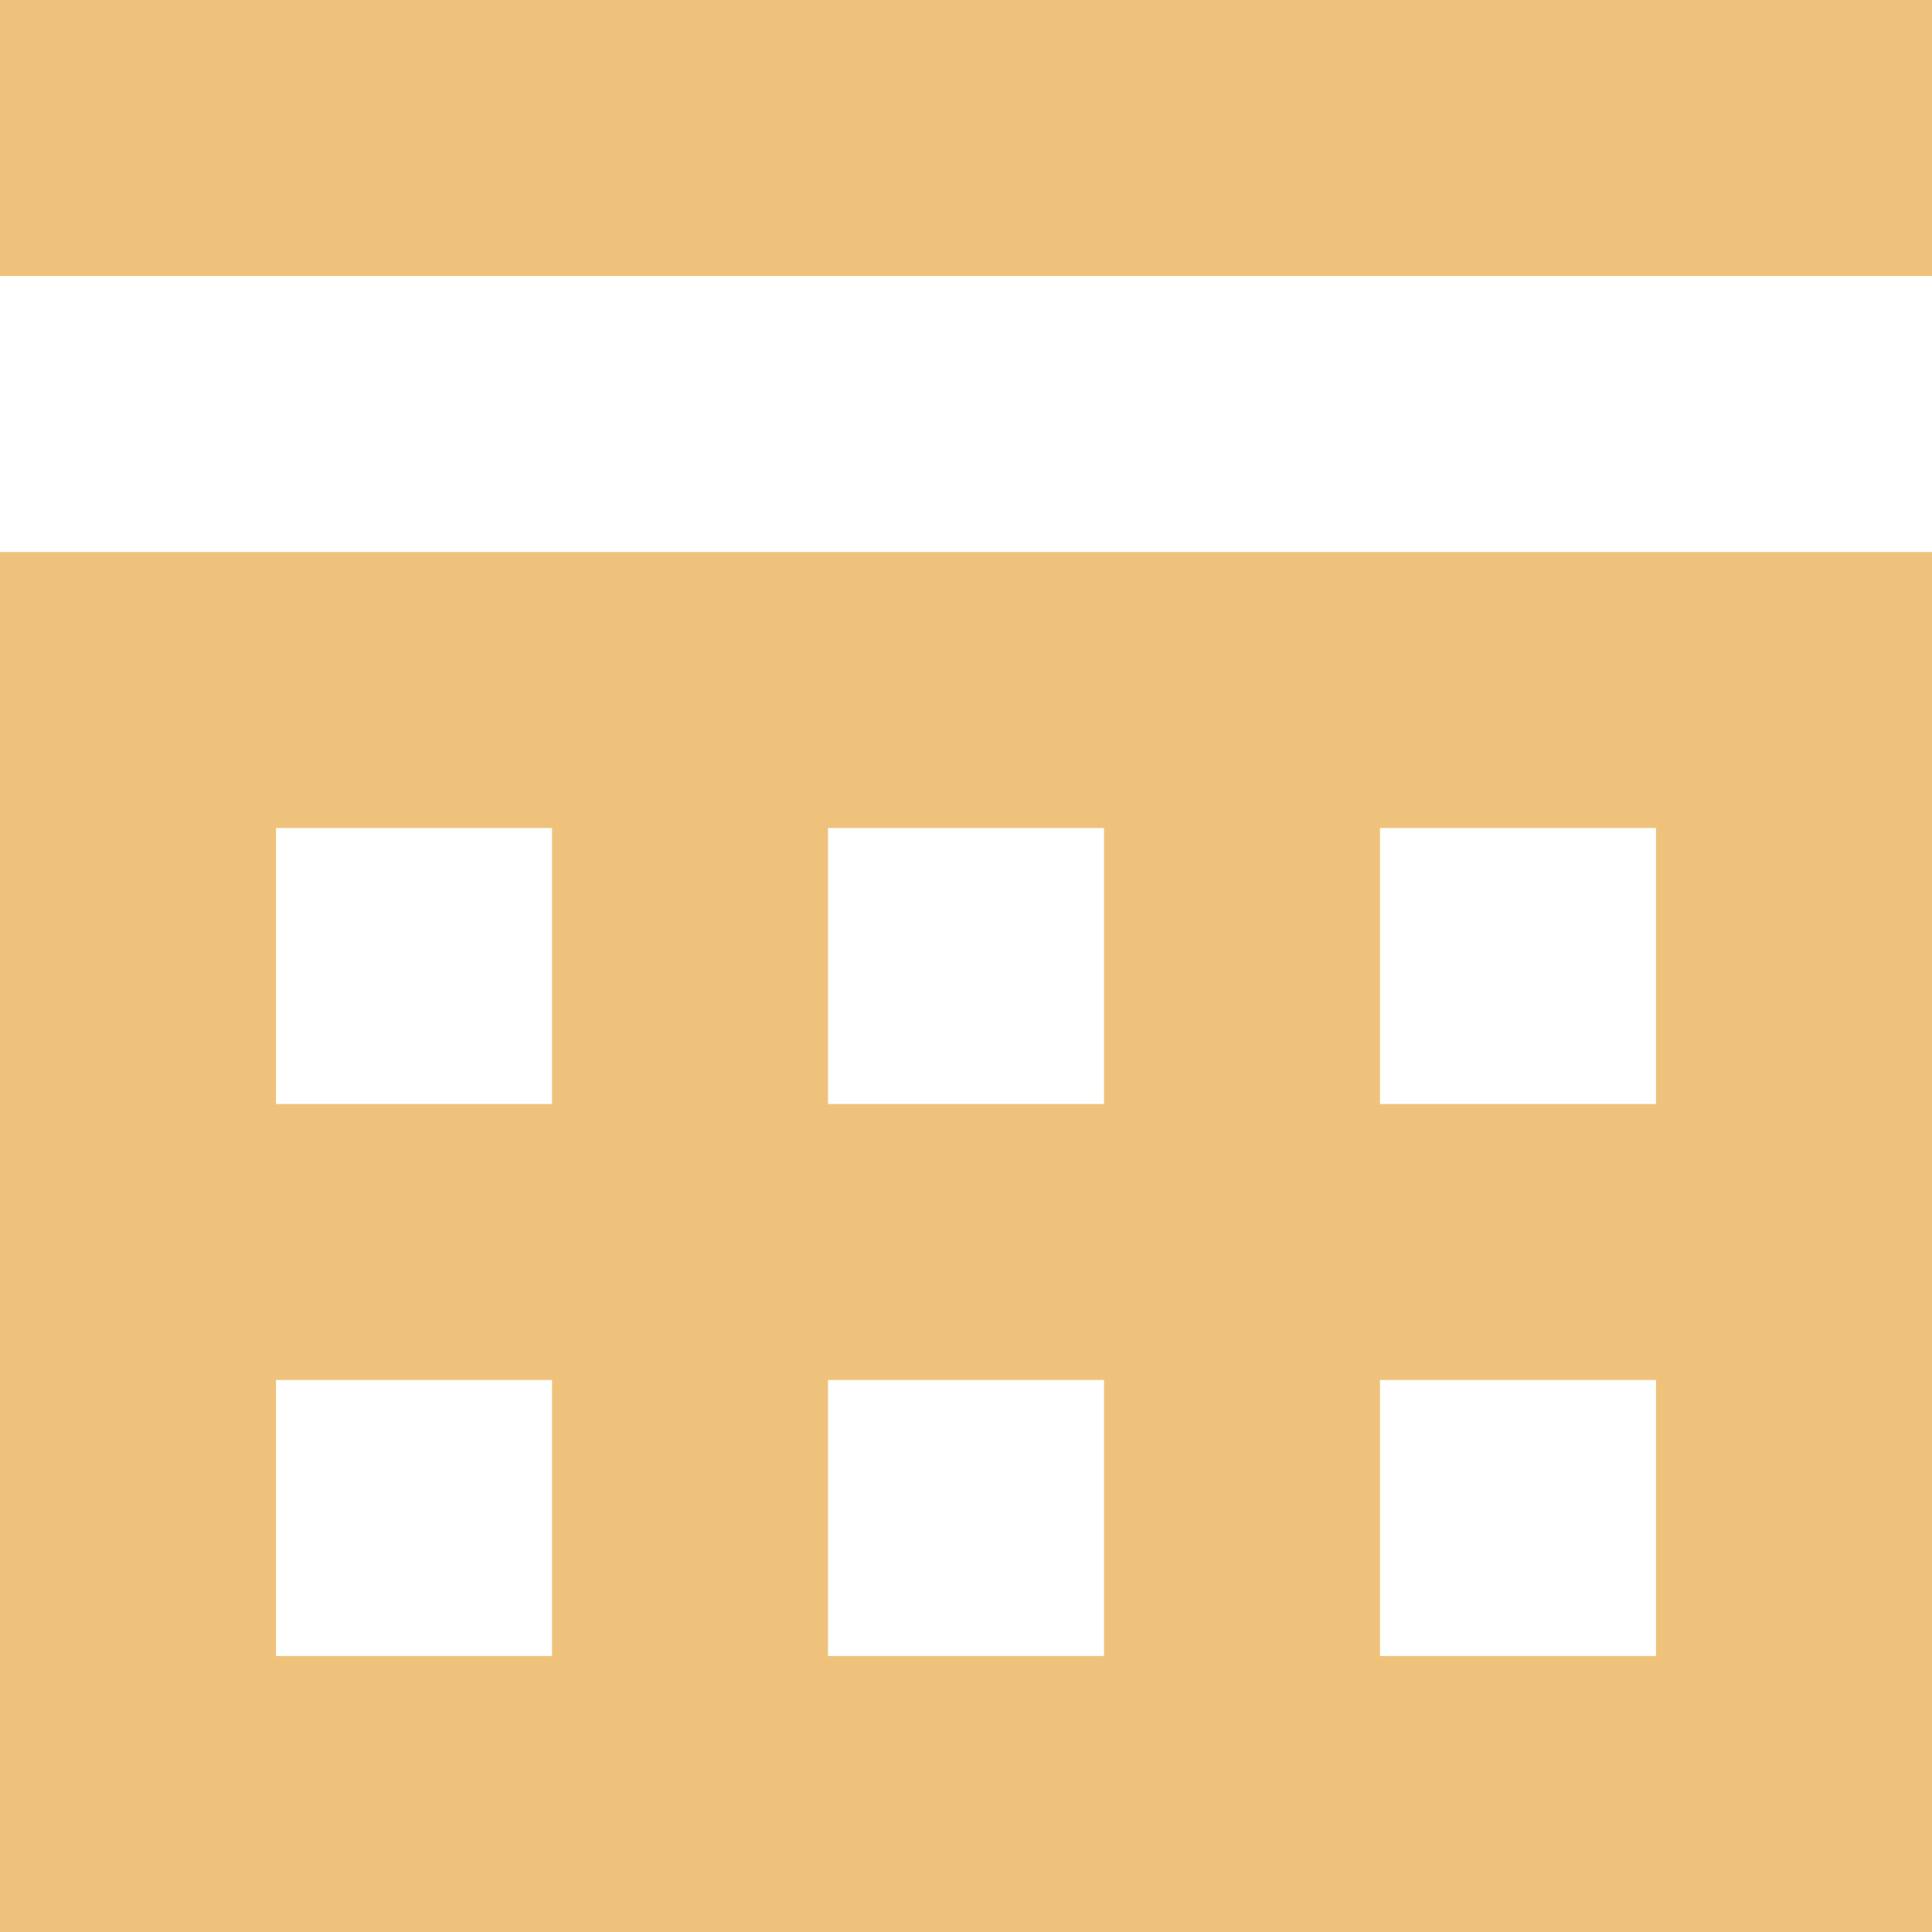
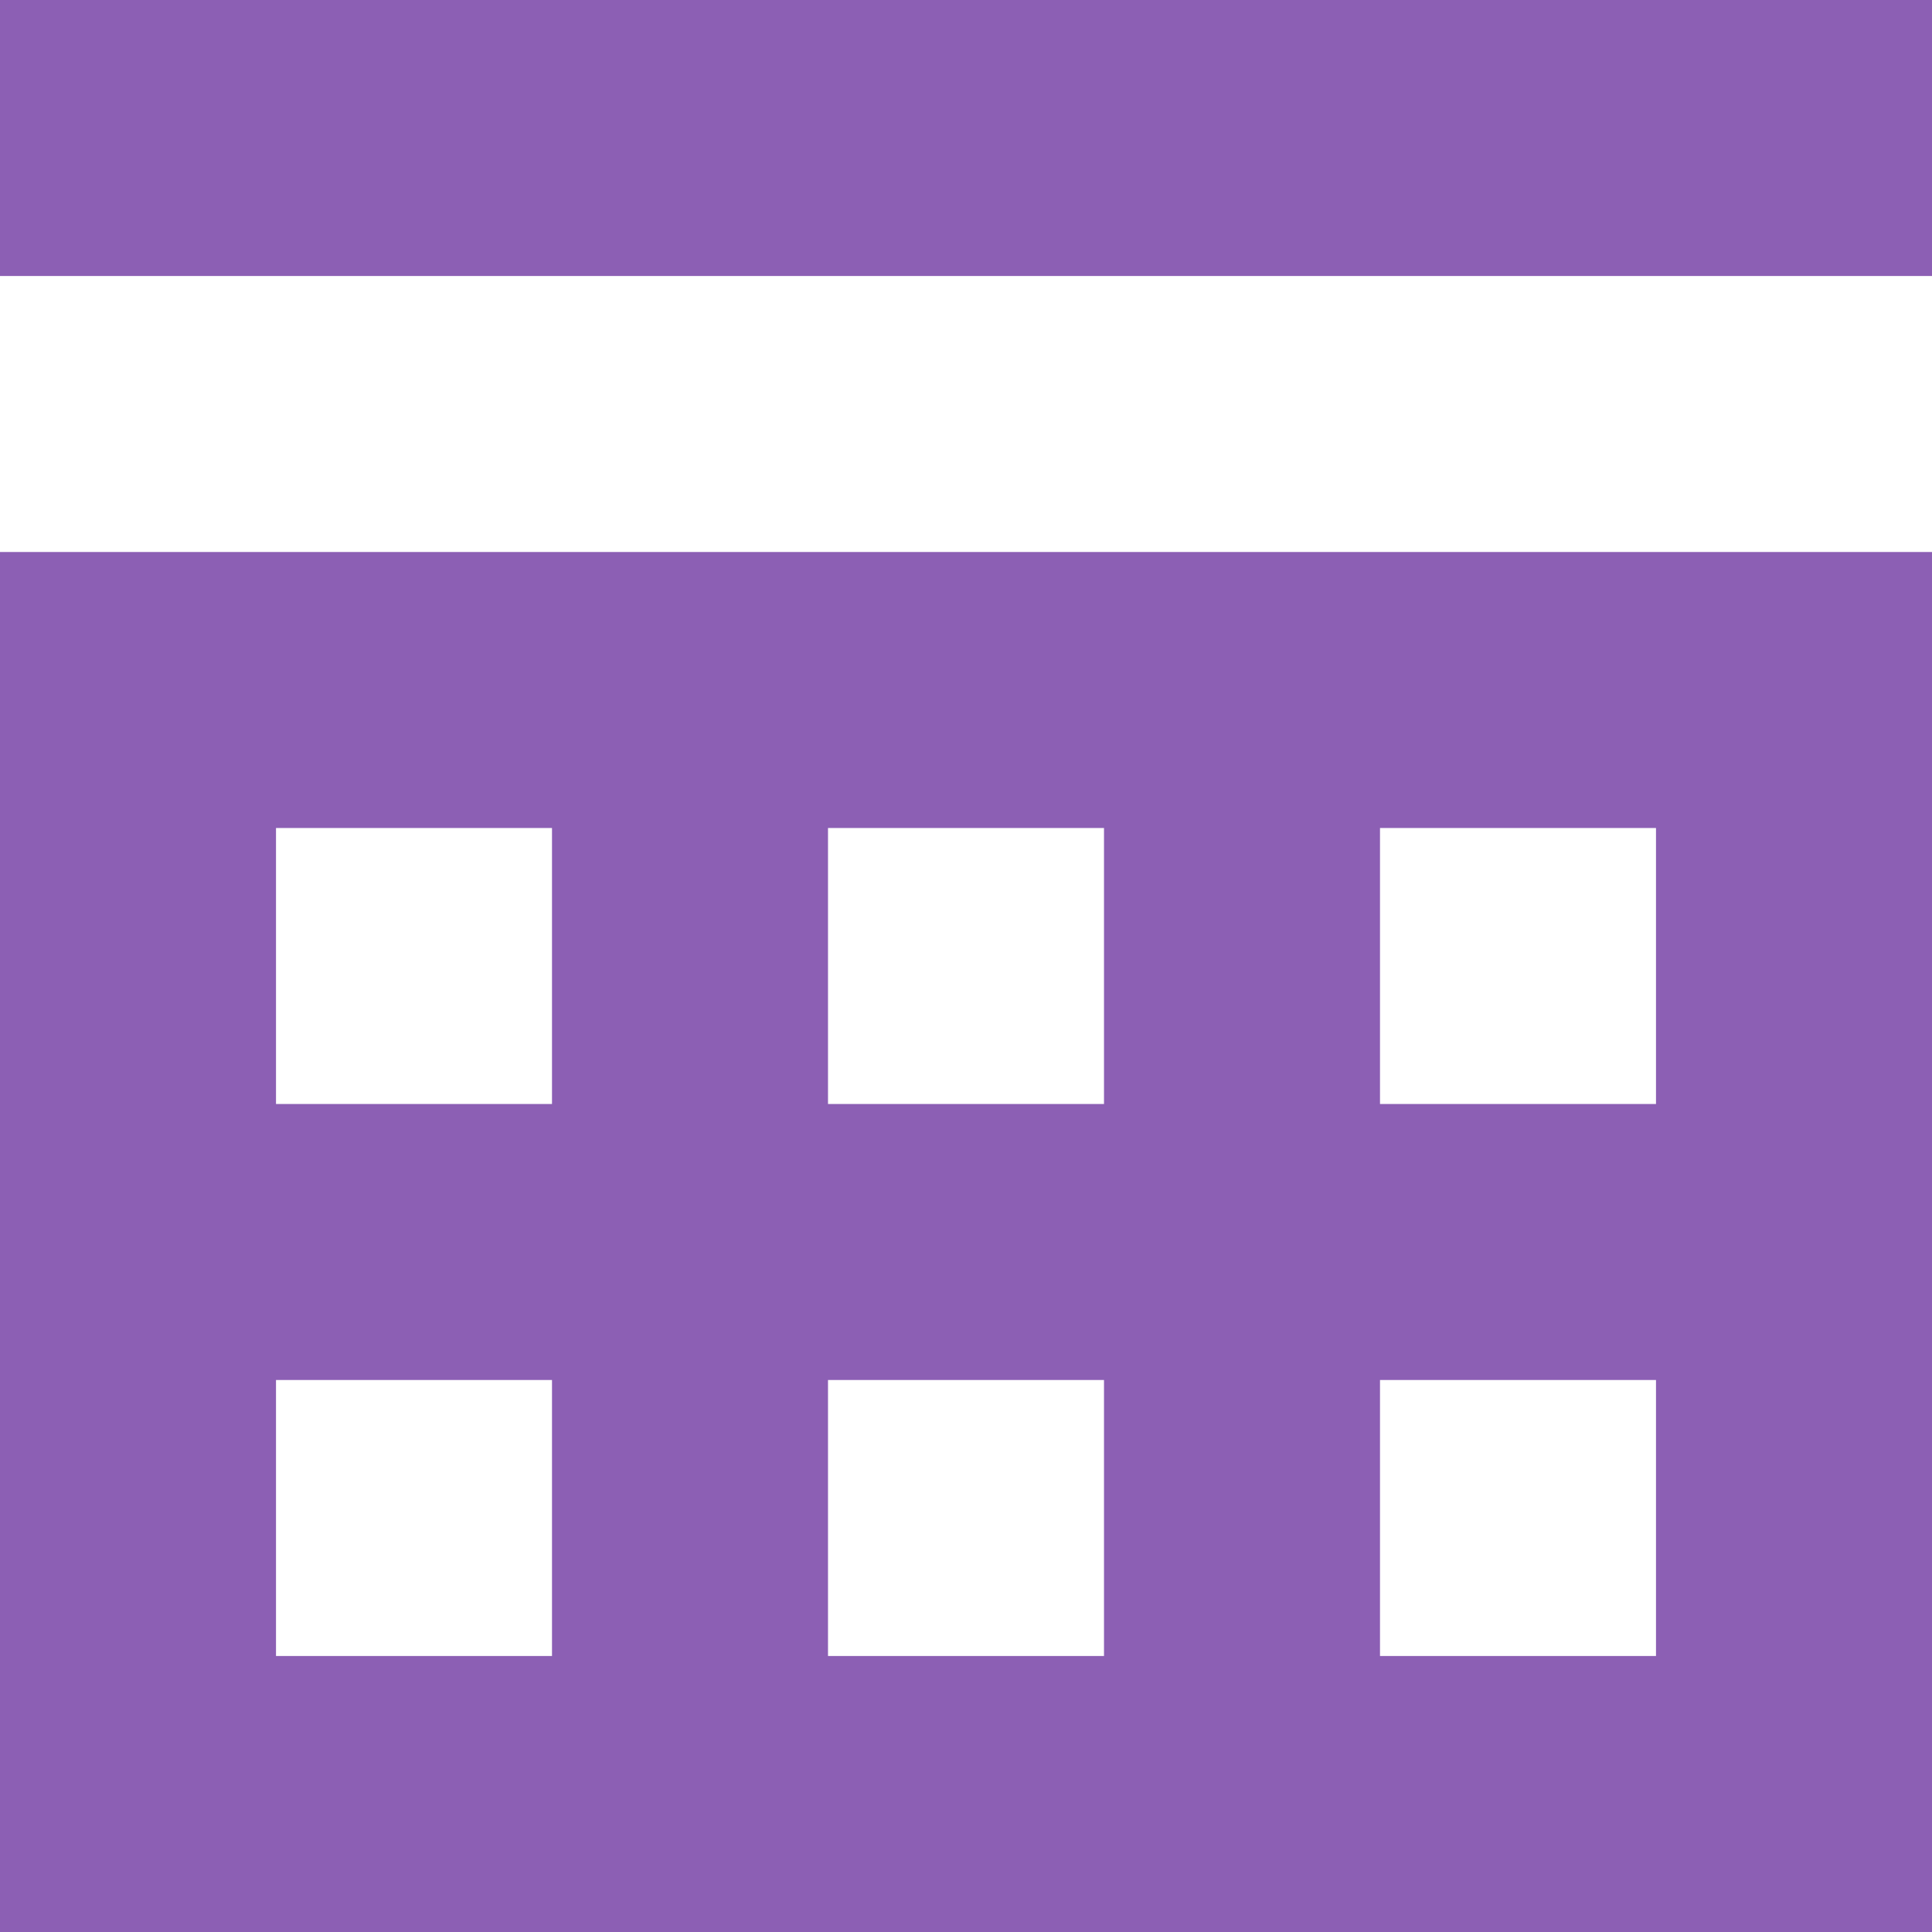
- <svg xmlns="http://www.w3.org/2000/svg" id="圖層_2" data-name="圖層 2" viewBox="0 0 14 14">
+ <svg xmlns="http://www.w3.org/2000/svg" id="a" viewBox="0 0 14 14">
  <defs>
-     <style>.cls-1,.cls-2{fill:#efc27b;}.cls-2{fill-rule:evenodd;}</style>
+     <style>.f,.g{fill:#8c5fb4;}.g{fill-rule:evenodd;}</style>
  </defs>
-   <g id="第一階段">
-     <g id="Group-5">
-       <rect id="Rectangle-12" class="cls-1" width="14" height="2" />
-       <path id="Combined-Shape" class="cls-2" d="M10,12h2V10H10ZM8,12V10H6v2ZM4,12V10H2v2ZM2,14H0V4H14V14H2Zm8-6h2V6H10ZM8,8V6H6V8ZM4,8V6H2V8Z" />
+   <g id="b">
+     <g id="c">
+       <rect id="d" class="f" width="14" height="2" />
+       <path id="e" class="g" d="M10,12h2v-2h-2v2Zm-2,0v-2h-2v2h2Zm-4,0v-2H2v2h2Zm-2,2H0V4H14V14H2Zm8-6h2v-2h-2v2Zm-2,0v-2h-2v2h2Zm-4,0v-2H2v2h2Z" />
    </g>
  </g>
</svg>
